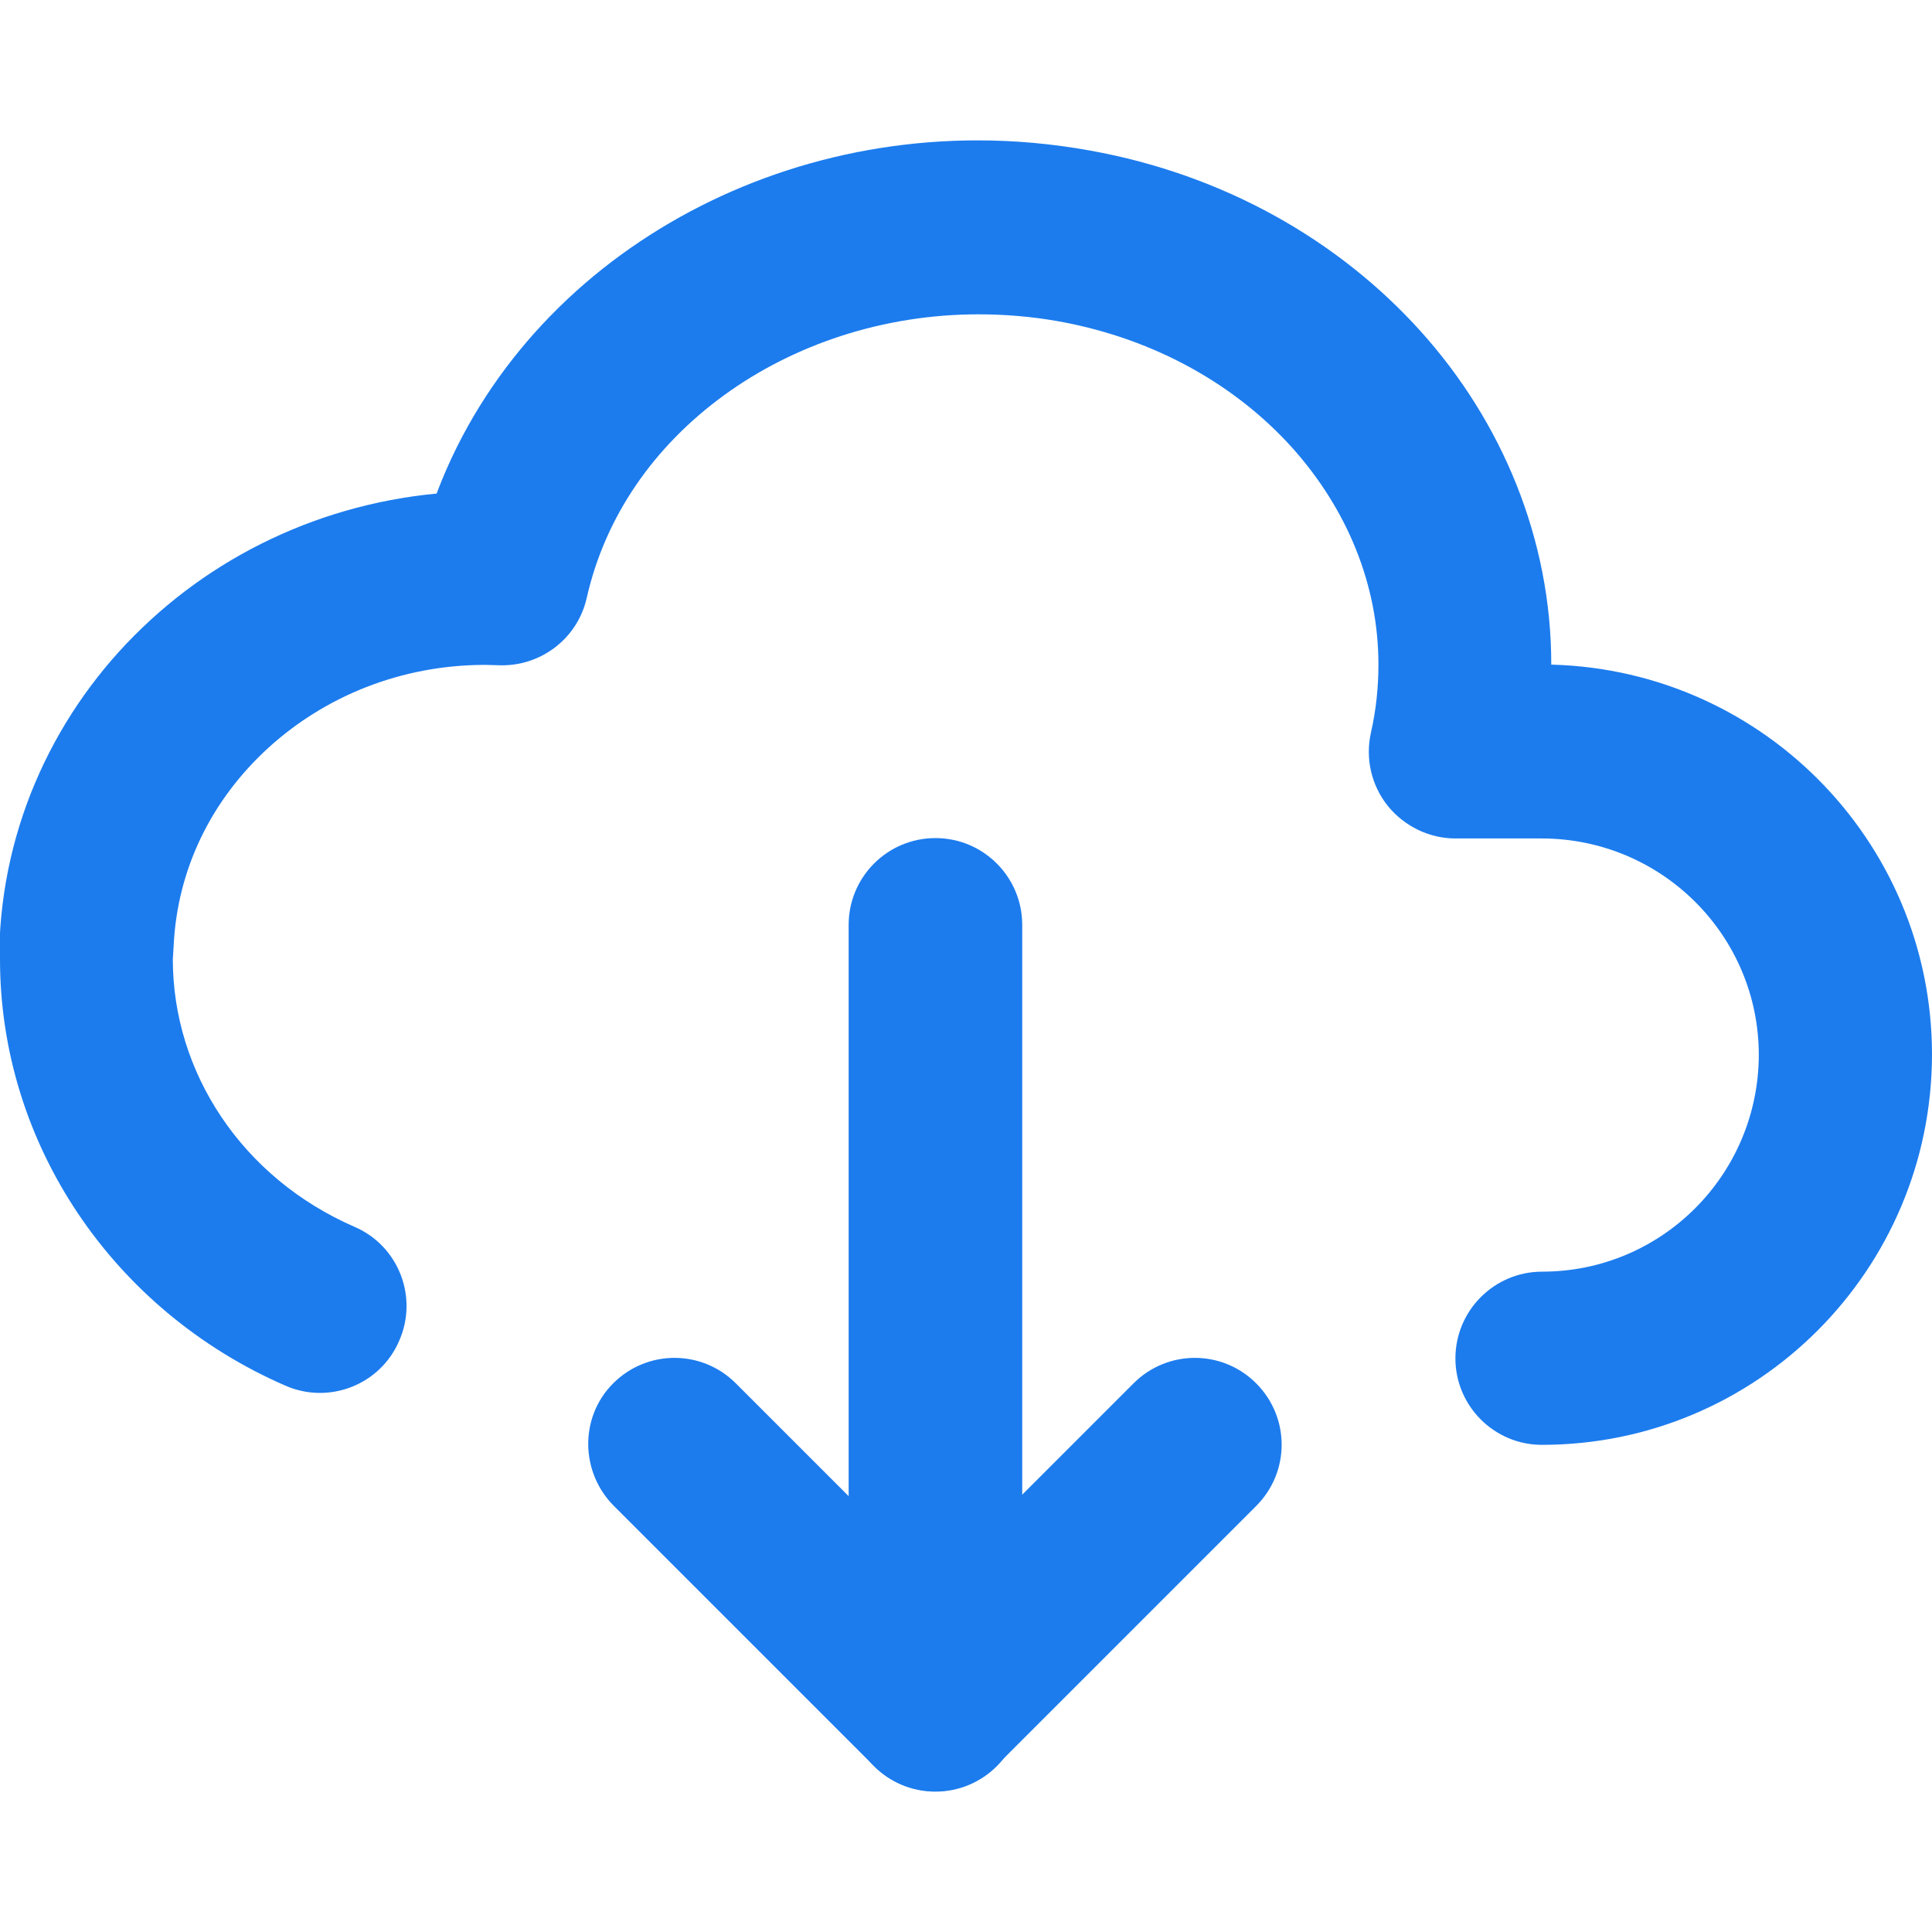
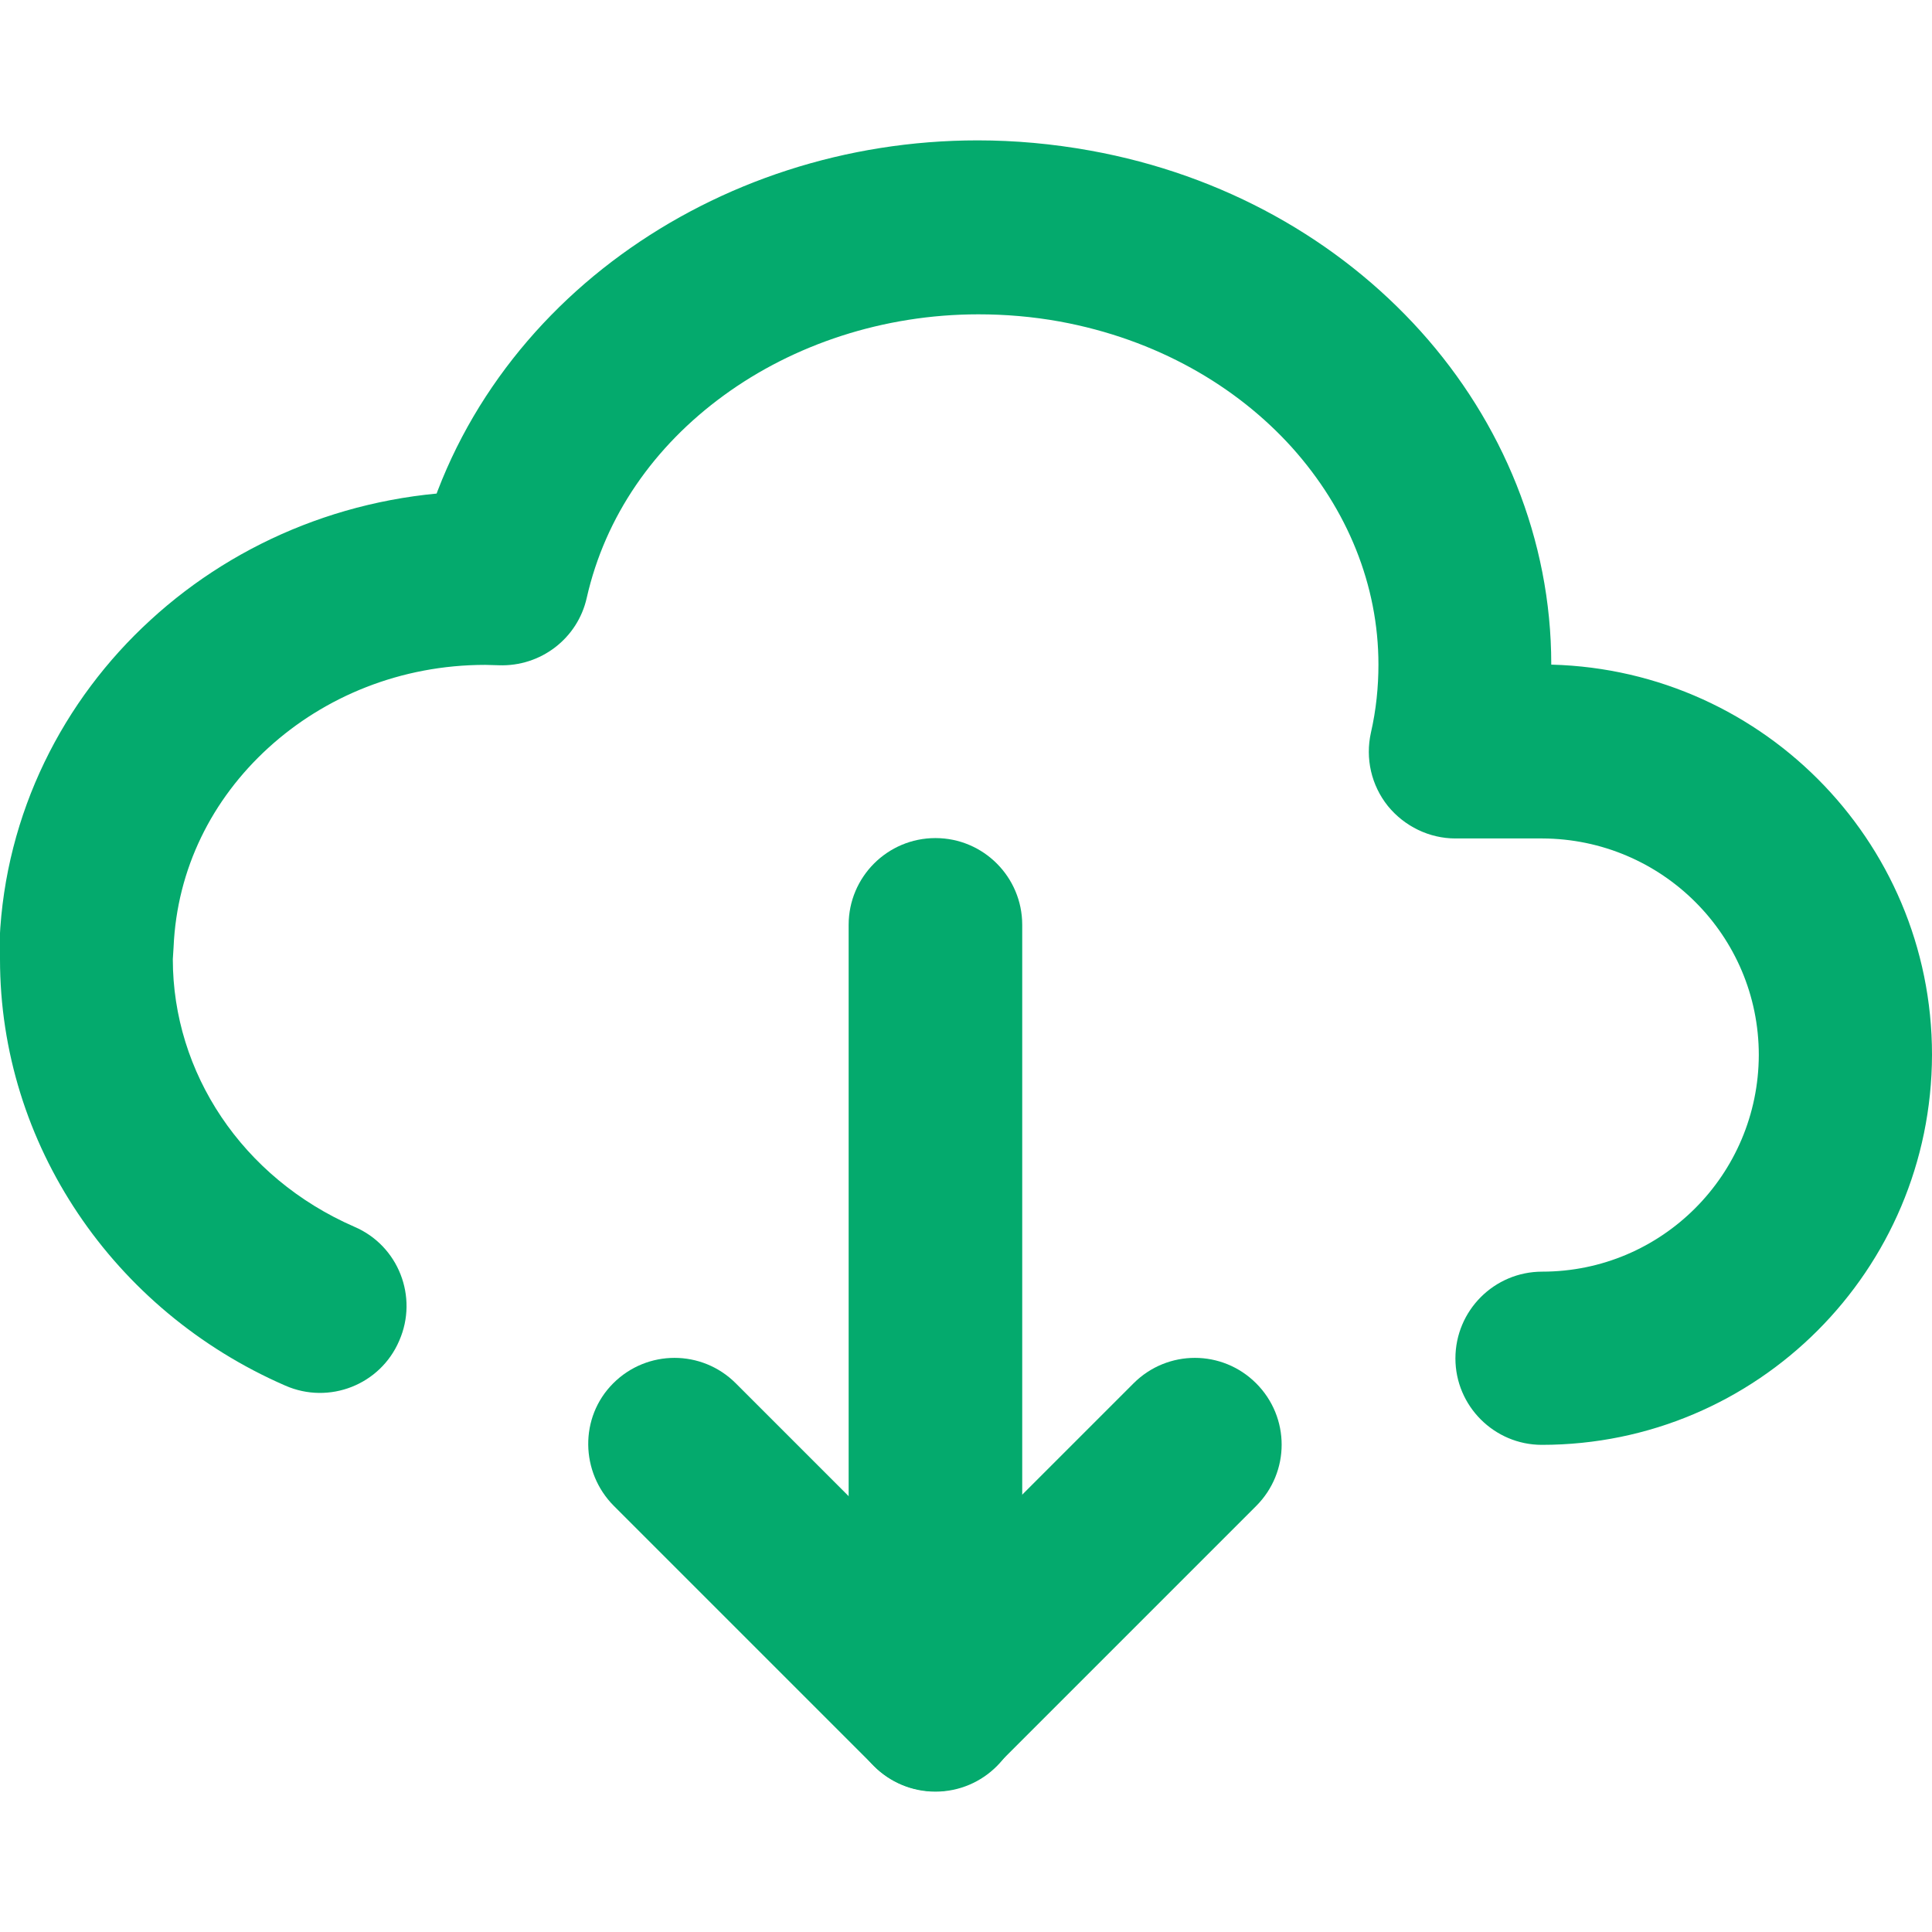
- <svg xmlns="http://www.w3.org/2000/svg" version="1.1" id="Layer_1" x="0px" y="0px" viewBox="0 0 512 512" style="enable-background:new 0 0 512 512;" xml:space="preserve">
+ <svg xmlns="http://www.w3.org/2000/svg" version="1.1" id="Layer_1" x="0px" y="0px" viewBox="0 0 512 512" style="enable-background:new 0 0 512 512;" xml:space="preserve" fill="#04aa6d">
  <g>
-     <path fill="#1c7cee" d="M408.6,382.9c57.1,0,103.3-46.3,103.4-103.4c0-57.1-46.3-103.3-103.4-103.4h-23v23l22.4,5c2.1-9.4,3.1-18.8,3.1-28.1   c0-33.1-13-64.2-34.6-88.2c-21.7-24.1-52.1-41.5-87.6-47.9h0c-10-1.8-19.9-2.7-29.8-2.7c-34.9,0-68,11-94.5,30.3   c-26.5,19.3-46.6,47.3-54.1,80.7l22.4,5l0.9-22.9l-5.4-0.1c-34,0-65.3,12.8-88.5,34.1c-23.2,21.2-38.5,51.2-40,84.7L0,254.2   c0,48.9,29.9,93.1,75.6,113c11.6,5.1,25.2-0.2,30.2-11.9c5.1-11.6-0.2-25.2-11.9-30.2c-29.8-13-48.1-40.9-48.1-70.9L46,251   c0.9-20.8,10.2-39.2,25.1-52.8c14.9-13.6,35.1-22,57.5-22l3.6,0.1c11.1,0.4,20.9-7.1,23.3-17.9c4.9-21.6,17.8-40.1,36.3-53.6   c18.5-13.5,42.3-21.5,67.5-21.5c7.1,0,14.3,0.6,21.5,1.9h0c25.7,4.7,46.9,17.1,61.6,33.4c14.7,16.4,22.9,36.5,22.9,57.5   c0,5.9-0.6,12-2,18.1c-1.5,6.8,0.1,13.9,4.5,19.4c4.4,5.4,11,8.6,17.9,8.6h23c31.7,0.1,57.4,25.7,57.4,57.4   c-0.1,31.7-25.7,57.4-57.4,57.4c-12.7,0-23,10.3-23,23C385.7,372.6,396,382.9,408.6,382.9L408.6,382.9z" />
-     <path fill="#1c7cee" d="M224.9,245.1v206.7c0,12.7,10.3,23,23,23s23-10.3,23-23V245.1c0-12.7-10.3-23-23-23S224.9,232.4,224.9,245.1" />
-     <path fill="#1c7cee" d="M162.7,399.1l68.9,68.9c4.3,4.3,10.2,6.7,16.2,6.7c6,0,12-2.5,16.2-6.7l68.9-68.9c9-9,9-23.5,0-32.5s-23.5-9-32.5,0   l-52.7,52.7l-52.7-52.7c-9-9-23.5-9-32.5,0S153.8,390.2,162.7,399.1L162.7,399.1z" />
+     <path d="M408.6,382.9c57.1,0,103.3-46.3,103.4-103.4c0-57.1-46.3-103.3-103.4-103.4h-23v23l22.4,5c2.1-9.4,3.1-18.8,3.1-28.1   c0-33.1-13-64.2-34.6-88.2c-21.7-24.1-52.1-41.5-87.6-47.9h0c-10-1.8-19.9-2.7-29.8-2.7c-34.9,0-68,11-94.5,30.3   c-26.5,19.3-46.6,47.3-54.1,80.7l22.4,5l0.9-22.9l-5.4-0.1c-34,0-65.3,12.8-88.5,34.1c-23.2,21.2-38.5,51.2-40,84.7L0,254.2   c0,48.9,29.9,93.1,75.6,113c11.6,5.1,25.2-0.2,30.2-11.9c5.1-11.6-0.2-25.2-11.9-30.2c-29.8-13-48.1-40.9-48.1-70.9L46,251   c0.9-20.8,10.2-39.2,25.1-52.8c14.9-13.6,35.1-22,57.5-22l3.6,0.1c11.1,0.4,20.9-7.1,23.3-17.9c4.9-21.6,17.8-40.1,36.3-53.6   c18.5-13.5,42.3-21.5,67.5-21.5c7.1,0,14.3,0.6,21.5,1.9h0c25.7,4.7,46.9,17.1,61.6,33.4c14.7,16.4,22.9,36.5,22.9,57.5   c0,5.9-0.6,12-2,18.1c-1.5,6.8,0.1,13.9,4.5,19.4c4.4,5.4,11,8.6,17.9,8.6h23c31.7,0.1,57.4,25.7,57.4,57.4   c-0.1,31.7-25.7,57.4-57.4,57.4c-12.7,0-23,10.3-23,23C385.7,372.6,396,382.9,408.6,382.9L408.6,382.9z" />
+     <path d="M224.9,245.1v206.7c0,12.7,10.3,23,23,23s23-10.3,23-23V245.1c0-12.7-10.3-23-23-23S224.9,232.4,224.9,245.1" />
+     <path d="M162.7,399.1l68.9,68.9c4.3,4.3,10.2,6.7,16.2,6.7c6,0,12-2.5,16.2-6.7l68.9-68.9c9-9,9-23.5,0-32.5s-23.5-9-32.5,0   l-52.7,52.7l-52.7-52.7c-9-9-23.5-9-32.5,0S153.8,390.2,162.7,399.1L162.7,399.1z" />
  </g>
</svg>
